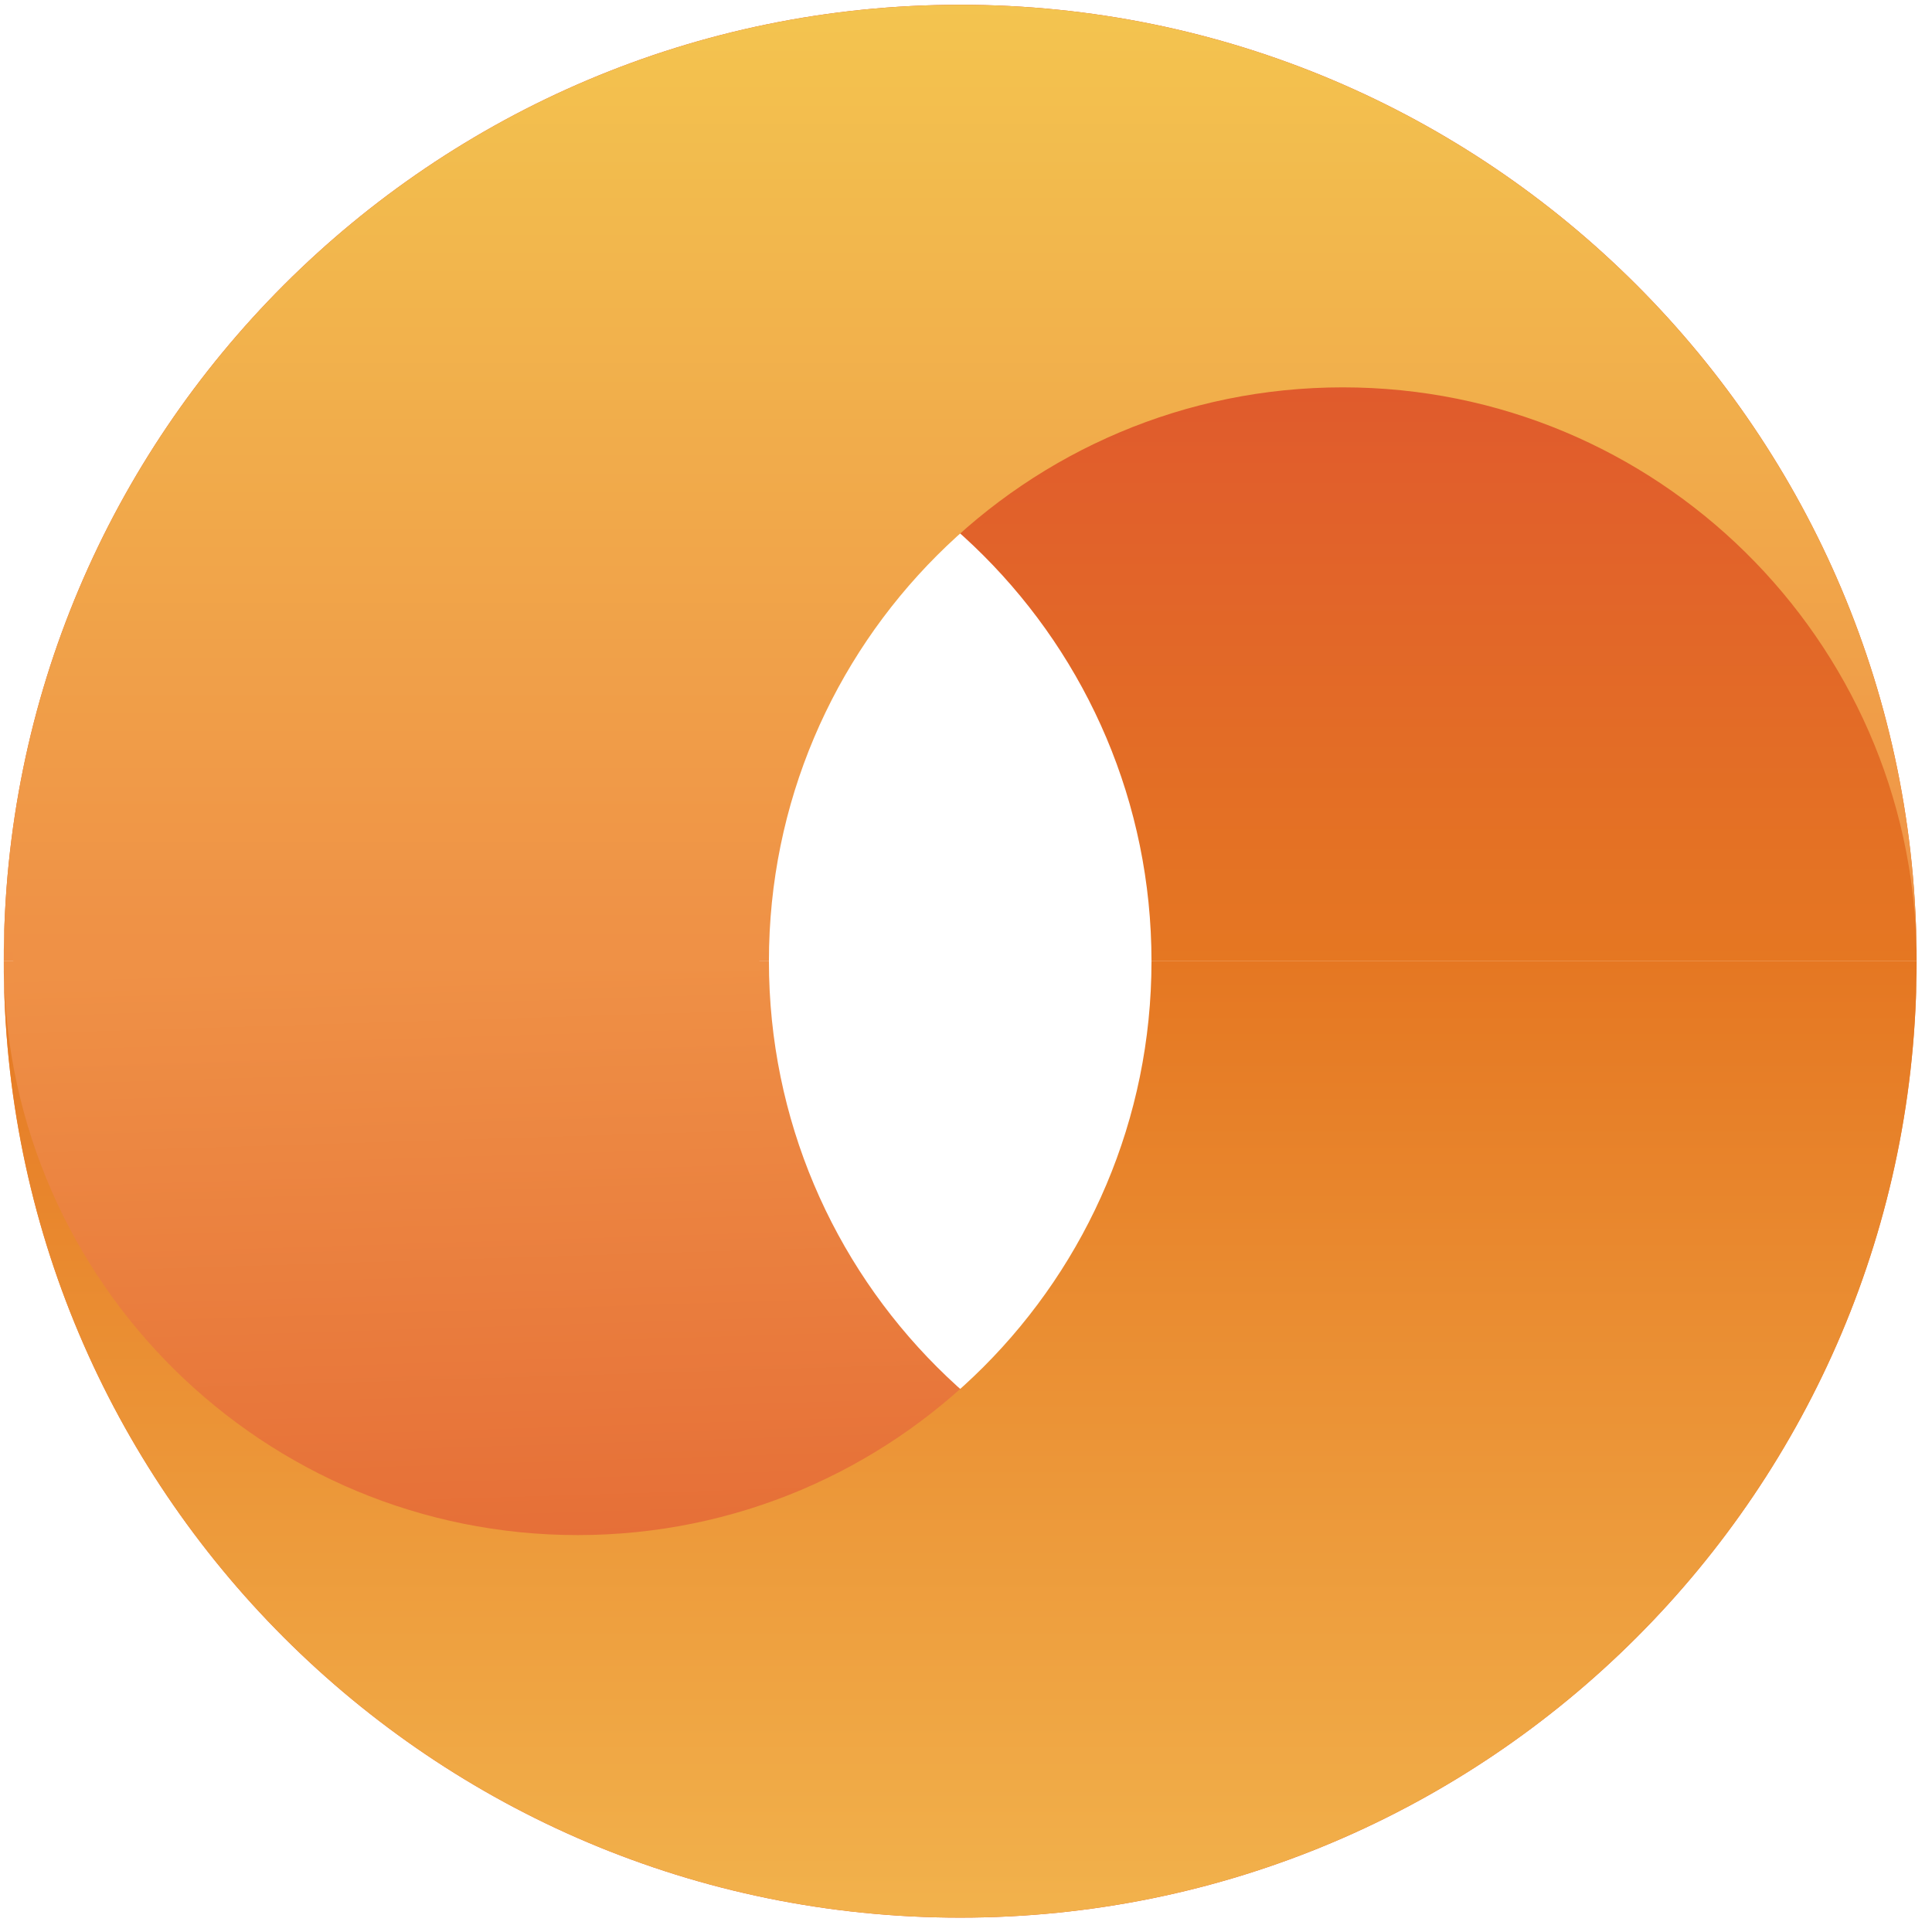
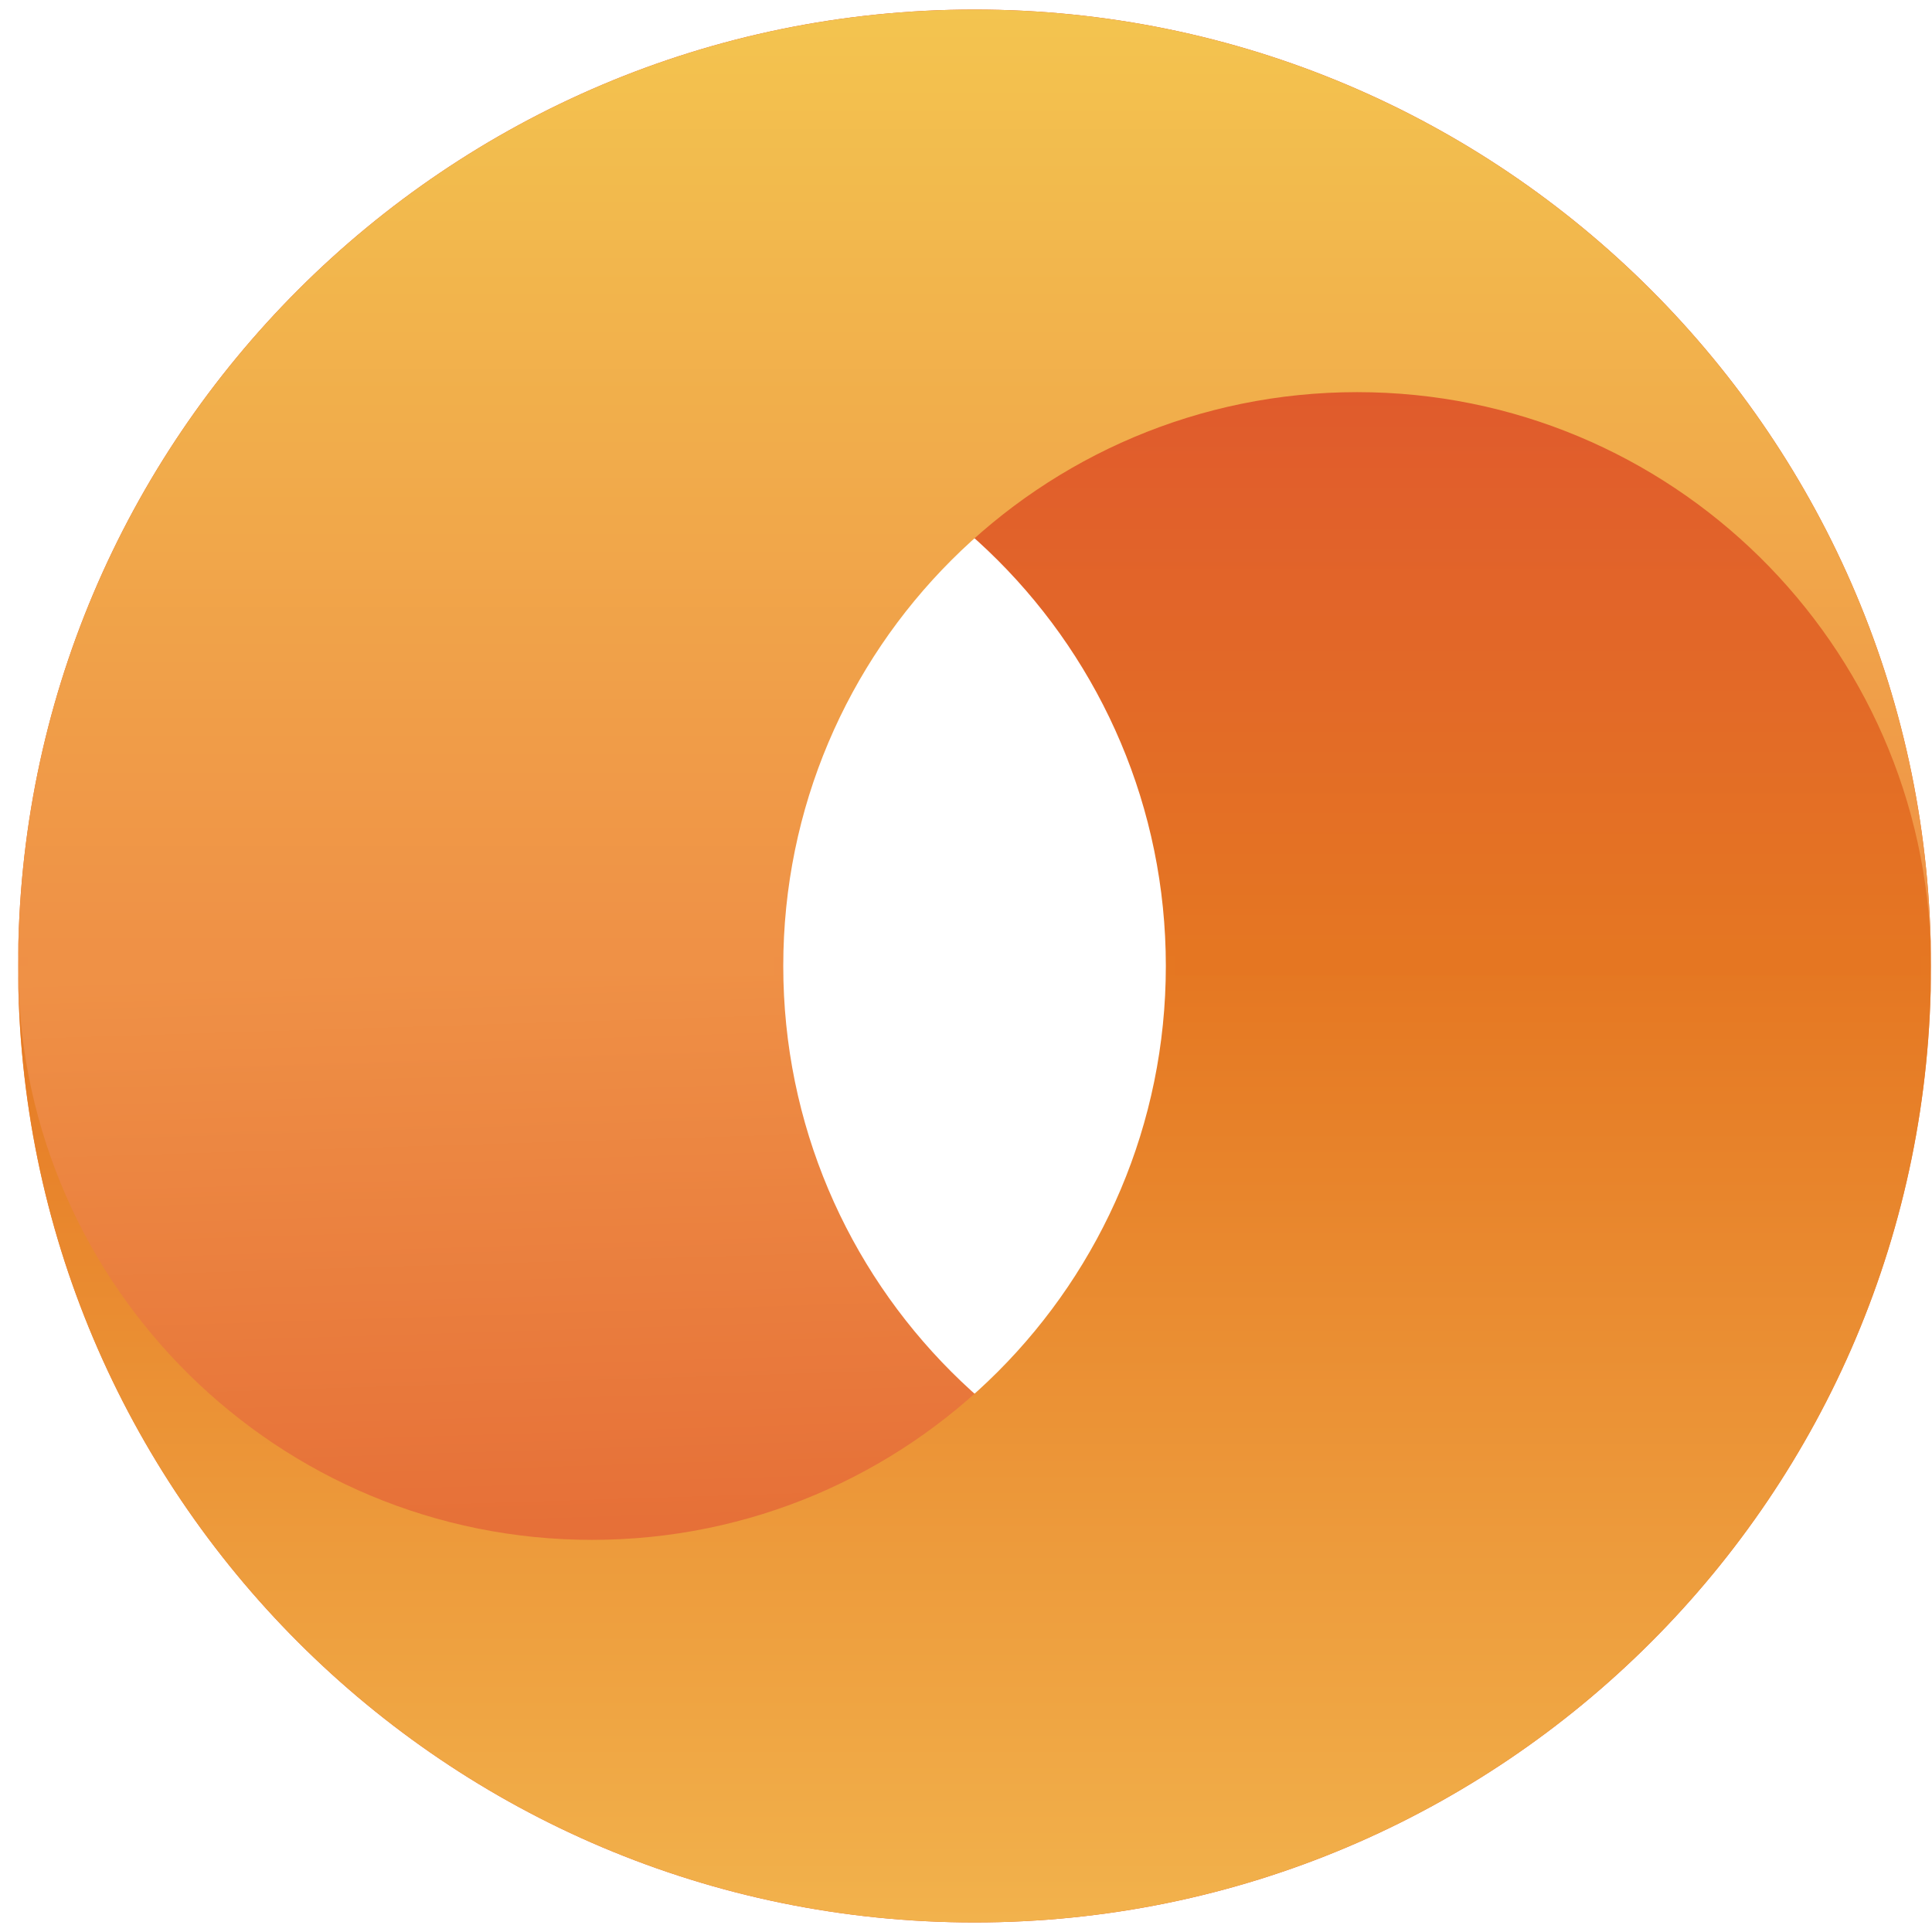
<svg xmlns="http://www.w3.org/2000/svg" width="101" height="101" fill="none">
-   <path fill="url(#a)" fill-rule="evenodd" d="M70.197 80.25c16.403 0 29.731-13.164 29.996-29.504l.004-.496c0 27.614-22.385 49.999-50 49.999-27.614 0-50-22.385-50-49.999h40c0 16.569 13.432 30 30 30Z" clip-rule="evenodd" />
-   <path fill="url(#b)" fill-rule="evenodd" d="M30.197 80.25C13.794 80.25.467 67.086.201 50.746l-.004-.496c0 27.614 22.386 49.999 50 49.999 27.615 0 50-22.385 50-49.999h-40c0 16.569-13.431 30-30 30Z" clip-rule="evenodd" />
-   <path fill="url(#c)" fill-rule="evenodd" d="M30.197 20.25C13.794 20.25.467 33.414.201 49.754l-.004.496c0-27.614 22.386-50 50-50 27.615 0 50 22.386 50 50h-40c0-16.569-13.431-30-30-30Z" clip-rule="evenodd" />
-   <path fill="url(#d)" fill-rule="evenodd" d="M70.197 20.25c16.403 0 29.731 13.164 29.996 29.504l.004.496c0-27.614-22.385-50-50-50-27.614 0-50 22.386-50 50h40c0-16.569 13.432-30 30-30Z" clip-rule="evenodd" />
-   <path fill="#EF9146" d="M39.697 49.75h-39v1h39v-1Z" />
+   <path fill="url(#a)" fill-rule="evenodd" d="M70.947 80.5c16.403 0 29.731-13.164 29.996-29.504l.004-.496c0 27.615-22.385 50-50 50-27.614 0-50-22.385-50-50h40c0 16.569 13.432 30 30 30Z" clip-rule="evenodd" />
+   <path fill="url(#b)" fill-rule="evenodd" d="M30.947 80.5C14.544 80.5 1.217 67.336.951 50.996L.947 50.5c0 27.615 22.386 50 50 50 27.615 0 50-22.385 50-50h-40c0 16.569-13.431 30-30 30Z" clip-rule="evenodd" />
+   <path fill="url(#c)" fill-rule="evenodd" d="M30.947 20.5C14.544 20.5 1.217 33.664.951 50.005l-.004.496C.947 22.886 23.333.5 50.947.5c27.615 0 50 22.386 50 50h-40c0-16.568-13.431-30-30-30Z" clip-rule="evenodd" />
+   <path fill="url(#d)" fill-rule="evenodd" d="M70.947 20.5c16.403 0 29.731 13.164 29.996 29.505l.004.496c0-27.615-22.385-50.001-50-50.001-27.614 0-50 22.386-50 50h40c0-16.568 13.432-30 30-30Z" clip-rule="evenodd" />
+   <path fill="#EF9146" d="M40.443 50h-39v1h39v-1Z" />
+   <path fill="#E57622" d="M100.447 50h-39v1h39v-1Z" />
  <defs>
-     <linearGradient id="a" x1="22.072" x2="23.635" y1="50.25" y2="100.249" gradientUnits="userSpaceOnUse">
+     <linearGradient id="a" x1="22.822" x2="24.385" y1="50.5" y2="100.5" gradientUnits="userSpaceOnUse">
      <stop stop-color="#EF9146" />
      <stop offset="1" stop-color="#E0592E" />
    </linearGradient>
-     <linearGradient id="b" x1="50.197" x2="50.197" y1="50.25" y2="100.249" gradientUnits="userSpaceOnUse">
+     <linearGradient id="b" x1="50.947" x2="50.947" y1="50.5" y2="100.5" gradientUnits="userSpaceOnUse">
      <stop stop-color="#E57722" />
      <stop offset="1" stop-color="#F2B24C" />
    </linearGradient>
-     <linearGradient id="c" x1="73.594" x2="73.594" y1="50.25" y2="2.372" gradientUnits="userSpaceOnUse">
+     <linearGradient id="c" x1="74.344" x2="74.344" y1="50.501" y2="2.622" gradientUnits="userSpaceOnUse">
      <stop stop-color="#E57722" />
      <stop offset="1" stop-color="#DD4A33" />
    </linearGradient>
-     <linearGradient id="d" x1="20.51" x2="20.51" y1="50.25" y2=".25" gradientUnits="userSpaceOnUse">
+     <linearGradient id="d" x1="21.26" x2="21.26" y1="50.501" y2=".5" gradientUnits="userSpaceOnUse">
      <stop stop-color="#EF9046" />
      <stop offset="1" stop-color="#F3C44F" />
    </linearGradient>
  </defs>
</svg>
